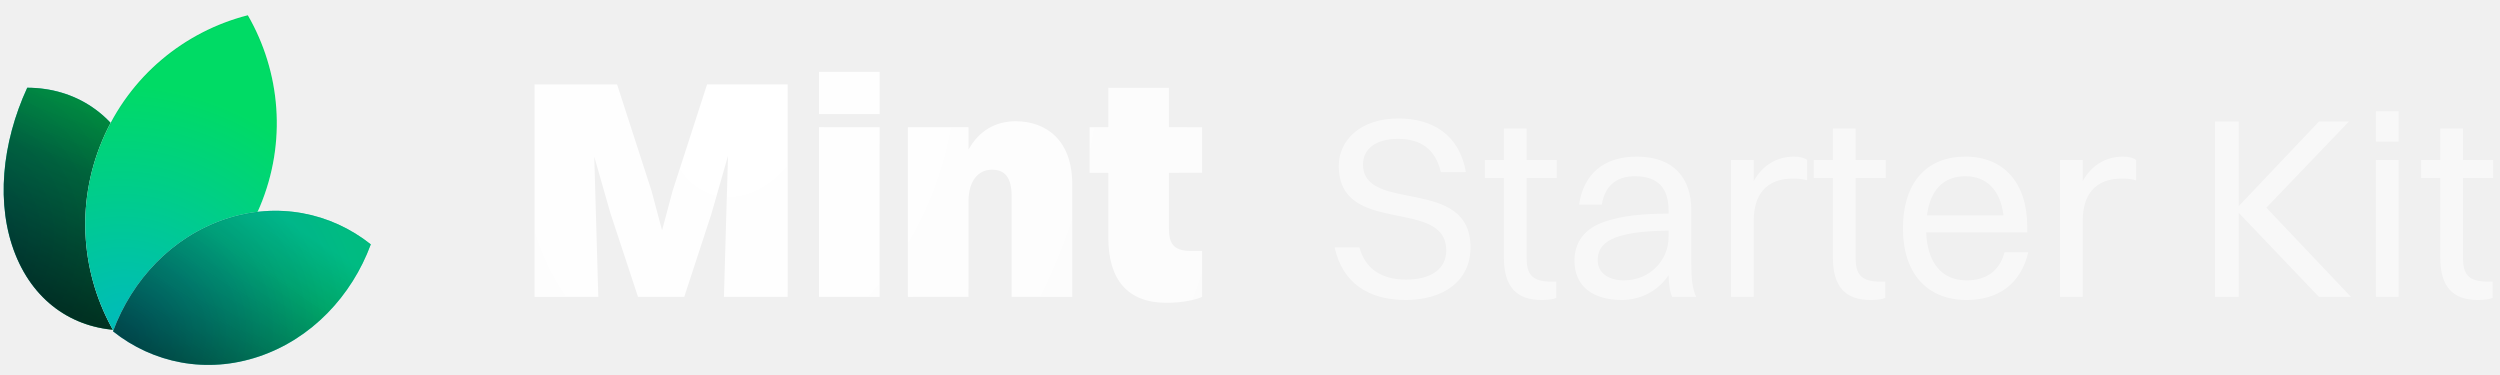
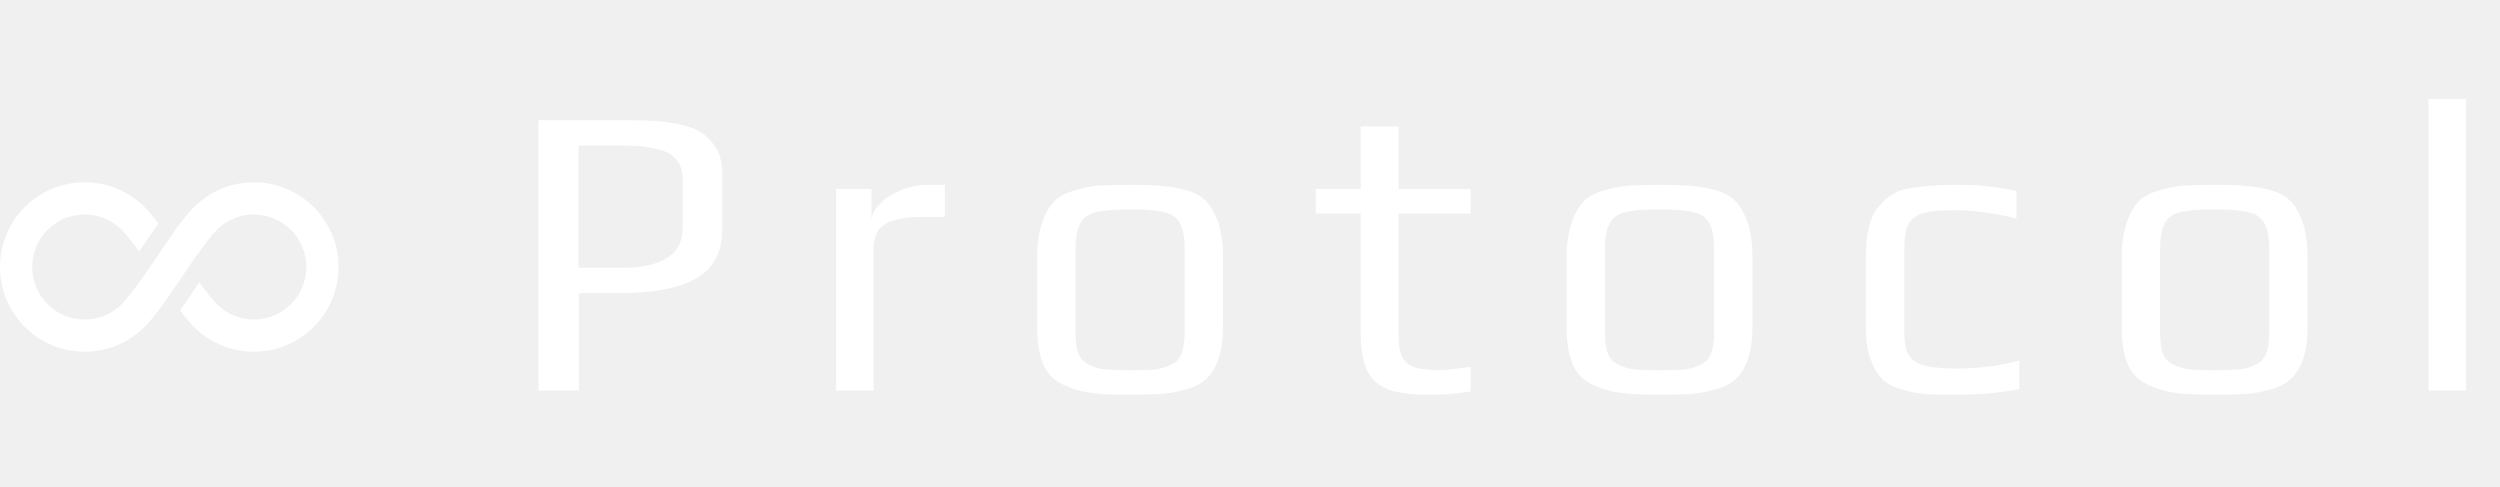
- <svg xmlns="http://www.w3.org/2000/svg" width="160" height="24" viewBox="0 0 160 24" fill="none">
-   <path d="M7.953 21.139C4.896 21.13 2.255 19.458 0.987 16.29C-0.28 13.121 0.109 9.163 1.744 5.615C4.801 5.624 7.442 7.296 8.71 10.465C9.977 13.633 9.588 17.591 7.953 21.139Z" fill="white" />
-   <path d="M7.953 21.139C4.896 21.13 2.255 19.458 0.987 16.29C-0.28 13.121 0.109 9.163 1.744 5.615C4.801 5.624 7.442 7.296 8.71 10.465C9.977 13.633 9.588 17.591 7.953 21.139Z" fill="url(#paint0_radial_115_109)" />
-   <path d="M7.953 21.139C4.896 21.13 2.255 19.458 0.987 16.29C-0.28 13.121 0.109 9.163 1.744 5.615C4.801 5.624 7.442 7.296 8.71 10.465C9.977 13.633 9.588 17.591 7.953 21.139Z" fill="black" fill-opacity="0.5" style="mix-blend-mode:hard-light" />
-   <path d="M7.953 21.139C4.896 21.13 2.255 19.458 0.987 16.29C-0.28 13.121 0.109 9.163 1.744 5.615C4.801 5.624 7.442 7.296 8.71 10.465C9.977 13.633 9.588 17.591 7.953 21.139Z" fill="url(#paint1_linear_115_109)" fill-opacity="0.5" style="mix-blend-mode:hard-light" />
-   <path d="M7.935 21.111C4.897 21.096 2.274 19.431 1.013 16.279C-0.248 13.124 0.136 9.182 1.762 5.643C4.8 5.659 7.423 7.324 8.684 10.476C9.945 13.63 9.561 17.572 7.935 21.111Z" stroke="url(#paint2_linear_115_109)" stroke-opacity="0.05" stroke-width="0.056" />
-   <path d="M7.31 21.257C11.354 20.221 14.884 17.375 16.628 13.236C18.373 9.097 17.945 4.587 15.86 0.976C11.816 2.012 8.287 4.858 6.542 8.998C4.797 13.137 5.225 17.646 7.31 21.257Z" fill="white" />
-   <path d="M7.31 21.257C11.354 20.221 14.884 17.375 16.628 13.236C18.373 9.097 17.945 4.587 15.86 0.976C11.816 2.012 8.287 4.858 6.542 8.998C4.797 13.137 5.225 17.646 7.31 21.257Z" fill="url(#paint3_radial_115_109)" />
-   <path d="M16.602 13.225C14.864 17.349 11.351 20.187 7.324 21.225C5.253 17.624 4.829 13.132 6.568 9.009C8.306 4.885 11.819 2.047 15.846 1.009C17.918 4.61 18.341 9.101 16.602 13.225Z" stroke="url(#paint4_linear_115_109)" stroke-opacity="0.05" stroke-width="0.056" />
-   <path d="M7.234 21.207C9.789 23.237 13.21 23.951 16.577 22.814C19.944 21.677 22.506 18.945 23.73 15.638C21.175 13.608 17.754 12.894 14.387 14.031C11.02 15.168 8.458 17.901 7.234 21.207Z" fill="white" />
-   <path d="M7.234 21.207C9.789 23.237 13.21 23.951 16.577 22.814C19.944 21.677 22.506 18.945 23.73 15.638C21.175 13.608 17.754 12.894 14.387 14.031C11.02 15.168 8.458 17.901 7.234 21.207Z" fill="url(#paint5_radial_115_109)" />
-   <path d="M7.234 21.207C9.789 23.237 13.21 23.951 16.577 22.814C19.944 21.677 22.506 18.945 23.73 15.638C21.175 13.608 17.754 12.894 14.387 14.031C11.02 15.168 8.458 17.901 7.234 21.207Z" fill="black" fill-opacity="0.2" style="mix-blend-mode:hard-light" />
-   <path d="M7.234 21.207C9.789 23.237 13.21 23.951 16.577 22.814C19.944 21.677 22.506 18.945 23.73 15.638C21.175 13.608 17.754 12.894 14.387 14.031C11.02 15.168 8.458 17.901 7.234 21.207Z" fill="url(#paint6_linear_115_109)" fill-opacity="0.5" style="mix-blend-mode:hard-light" />
-   <path d="M16.568 22.787C13.218 23.918 9.814 23.212 7.267 21.198C8.492 17.907 11.044 15.189 14.396 14.058C17.747 12.927 21.15 13.633 23.697 15.648C22.472 18.938 19.92 21.656 16.568 22.787Z" stroke="url(#paint7_linear_115_109)" stroke-opacity="0.05" stroke-width="0.056" />
-   <path d="M34.212 19V5.4H39.492L41.692 12.2L42.372 14.74L43.052 12.2L45.252 5.4H50.412V19H46.332L46.592 9.98L45.532 13.68L43.792 19H40.832L39.052 13.6L38.032 10.02L38.292 19H34.212ZM52.416 7.3V4.6H56.295V7.3H52.416ZM52.416 19V8.14H56.295V19H52.416ZM58.104 19V8.14H61.984V9.58C62.664 8.34 63.744 7.76 65.004 7.76C66.964 7.76 68.624 8.98 68.624 11.78V19H64.744V12.56C64.744 11.34 64.304 10.86 63.484 10.86C62.604 10.86 61.984 11.58 61.984 12.88V19H58.104ZM70.933 15.22V11.06H69.733V8.14H70.933V5.62H74.813V8.14H76.933V11.06H74.813V14.6C74.813 15.5 75.033 16.06 76.213 16.06H76.933V19C76.493 19.2 75.673 19.38 74.653 19.38C72.153 19.38 70.933 17.88 70.933 15.22Z" fill="url(#paint8_radial_115_109)" />
-   <path d="M87.232 10.519C87.232 13.687 94.112 11.229 94.112 15.832C94.112 17.994 92.364 19.198 89.971 19.198C87.562 19.198 85.912 18.093 85.417 15.832H87.001C87.364 17.169 88.371 17.895 89.987 17.895C91.671 17.895 92.561 17.152 92.561 16.03C92.561 12.598 85.681 15.155 85.681 10.618C85.681 9.001 87.034 7.582 89.509 7.582C91.671 7.582 93.403 8.621 93.816 11.014H92.215C91.868 9.529 90.912 8.886 89.476 8.886C88.057 8.886 87.232 9.529 87.232 10.519ZM96.25 16.476V11.393H95.029V10.239H96.25V8.226H97.702V10.239H99.632V11.393H97.702V16.476C97.702 17.532 98.015 18.026 99.302 18.026H99.599V19.066C99.434 19.148 99.071 19.198 98.659 19.198C97.025 19.198 96.25 18.323 96.25 16.476ZM102.516 13.093H101.064C101.345 11.162 102.615 10.024 104.76 10.024C107.103 10.024 108.242 11.393 108.242 13.44V16.888C108.242 17.895 108.324 18.521 108.555 19H107.021C106.856 18.654 106.806 18.142 106.79 17.614C106.047 18.72 104.859 19.198 103.803 19.198C101.988 19.198 100.767 18.357 100.767 16.69C100.767 15.486 101.427 14.611 102.714 14.182C103.902 13.786 105.107 13.687 106.79 13.671V13.473C106.79 12.053 106.13 11.278 104.628 11.278C103.374 11.278 102.698 11.971 102.516 13.093ZM102.252 16.657C102.252 17.465 102.929 17.944 103.952 17.944C105.569 17.944 106.79 16.674 106.79 15.172V14.759C103.061 14.793 102.252 15.585 102.252 16.657ZM110.787 19V10.239H112.239V11.591C112.833 10.519 113.774 10.024 114.83 10.024C115.176 10.024 115.49 10.107 115.655 10.239V11.542C115.407 11.46 115.094 11.427 114.747 11.427C112.998 11.427 112.239 12.515 112.239 14.1V19H110.787ZM117.305 16.476V11.393H116.084V10.239H117.305V8.226H118.757V10.239H120.688V11.393H118.757V16.476C118.757 17.532 119.071 18.026 120.358 18.026H120.655V19.066C120.49 19.148 120.127 19.198 119.714 19.198C118.081 19.198 117.305 18.323 117.305 16.476ZM129.809 16.145C129.33 18.192 127.862 19.198 125.865 19.198C123.324 19.198 121.79 17.482 121.79 14.627C121.79 11.658 123.324 10.024 125.783 10.024C128.258 10.024 129.743 11.723 129.743 14.512V14.875H123.275C123.357 16.838 124.281 17.944 125.865 17.944C127.103 17.944 127.977 17.35 128.291 16.145H129.809ZM125.783 11.278C124.38 11.278 123.539 12.152 123.324 13.786H128.225C128.027 12.169 127.152 11.278 125.783 11.278ZM131.843 19V10.239H133.295V11.591C133.889 10.519 134.829 10.024 135.885 10.024C136.232 10.024 136.545 10.107 136.71 10.239V11.542C136.463 11.46 136.149 11.427 135.803 11.427C134.054 11.427 133.295 12.515 133.295 14.1V19H131.843ZM141.763 19V7.78H143.281V13.192L148.413 7.78H150.327L145.047 13.291L150.459 19H148.413L143.281 13.621V19H141.763ZM152.06 9.067V7.12H153.512V9.067H152.06ZM152.06 19V10.239H153.512V19H152.06ZM156.178 16.476V11.393H154.957V10.239H156.178V8.226H157.63V10.239H159.56V11.393H157.63V16.476C157.63 17.532 157.943 18.026 159.23 18.026H159.527V19.066C159.362 19.148 158.999 19.198 158.587 19.198C156.953 19.198 156.178 18.323 156.178 16.476Z" fill="white" fill-opacity="0.55" />
-   <defs>
-     <radialGradient id="paint0_radial_115_109" cx="0" cy="0" r="1" gradientUnits="userSpaceOnUse" gradientTransform="translate(-3.00503 15.023) rotate(-10.029) scale(17.9572 17.784)">
-       <stop stop-color="#00B0BB" />
-       <stop offset="1" stop-color="#00DB65" />
-     </radialGradient>
-     <linearGradient id="paint1_linear_115_109" x1="7.39" y1="4.813" x2="1.63" y2="18.689" gradientUnits="userSpaceOnUse">
-       <stop stop-color="#18E299" />
-       <stop offset="1" />
-     </linearGradient>
-     <linearGradient id="paint2_linear_115_109" x1="7.948" y1="8.016" x2="1.761" y2="18.746" gradientUnits="userSpaceOnUse">
-       <stop />
-       <stop offset="1" stop-opacity="0" />
-     </linearGradient>
-     <radialGradient id="paint3_radial_115_109" cx="0" cy="0" r="1" gradientUnits="userSpaceOnUse" gradientTransform="translate(8.11404 20.8822) rotate(-75.7542) scale(21.6246 23.7772)">
-       <stop stop-color="#00BBBB" />
-       <stop offset="0.713" stop-color="#00DB65" />
-     </radialGradient>
-     <linearGradient id="paint4_linear_115_109" x1="7.602" y1="5.871" x2="15.556" y2="16.372" gradientUnits="userSpaceOnUse">
-       <stop />
-       <stop offset="1" stop-opacity="0" />
-     </linearGradient>
-     <radialGradient id="paint5_radial_115_109" cx="0" cy="0" r="1" gradientUnits="userSpaceOnUse" gradientTransform="translate(7.84537 21.5181) rotate(-20.3525) scale(18.5603 17.32)">
-       <stop stop-color="#00B0BB" />
-       <stop offset="1" stop-color="#00DB65" />
-     </radialGradient>
-     <linearGradient id="paint6_linear_115_109" x1="16.808" y1="13.007" x2="10.041" y2="22.994" gradientUnits="userSpaceOnUse">
-       <stop stop-color="#00B1BC" />
-       <stop offset="1" />
-     </linearGradient>
-     <linearGradient id="paint7_linear_115_109" x1="16.808" y1="13.007" x2="14.169" y2="23.841" gradientUnits="userSpaceOnUse">
-       <stop />
-       <stop offset="1" stop-opacity="0" />
-     </linearGradient>
-     <radialGradient id="paint8_radial_115_109" cx="0" cy="0" r="1" gradientUnits="userSpaceOnUse" gradientTransform="translate(47.2781 7) rotate(19.0047) scale(67.5582 85.7506)">
-       <stop stop-color="white" />
-       <stop offset="1" stop-color="white" stop-opacity="0.5" />
-     </radialGradient>
-   </defs>
+ <svg xmlns="http://www.w3.org/2000/svg" width="288" height="56" viewBox="0 0 288 56" fill="none">
+   <path d="M62.032 13.848H72.208C73.648 13.848 74.8 13.88 75.664 13.944C76.56 14.008 77.504 14.152 78.496 14.376C79.52 14.6 80.336 14.936 80.944 15.384C81.584 15.832 82.128 16.44 82.576 17.208C82.992 17.944 83.2 18.872 83.2 19.992V26.472C83.2 29.064 82.192 30.936 80.176 32.088C78.192 33.208 75.248 33.768 71.344 33.768H66.688V45H62.032V13.848ZM71.968 30.84C73.984 30.84 75.6 30.472 76.816 29.736C78.032 29 78.64 27.832 78.64 26.232V20.568C78.64 19.704 78.416 19 77.968 18.456C77.52 17.88 76.88 17.48 76.048 17.256C75.248 17.064 74.576 16.936 74.032 16.872C73.488 16.808 72.768 16.776 71.872 16.776H66.64V30.84H71.968ZM96.319 21.768H100.399V25.56C100.399 24.824 100.719 24.136 101.359 23.496C101.999 22.824 102.815 22.296 103.807 21.912C104.799 21.496 105.775 21.288 106.735 21.288H108.847V24.984H106.447C104.399 24.984 102.911 25.256 101.983 25.8C101.087 26.312 100.639 27.256 100.639 28.632V45H96.319V21.768ZM130.187 45.48C128.139 45.48 126.603 45.4 125.579 45.24C124.555 45.112 123.531 44.808 122.507 44.328C121.451 43.848 120.683 43.08 120.203 42.024C119.723 40.936 119.483 39.48 119.483 37.656V29.592C119.483 28.152 119.659 26.888 120.011 25.8C120.363 24.712 120.827 23.864 121.403 23.256C121.883 22.712 122.603 22.296 123.563 22.008C124.555 21.688 125.563 21.48 126.587 21.384C127.739 21.32 128.939 21.288 130.187 21.288C131.851 21.288 133.099 21.336 133.931 21.432C134.795 21.496 135.707 21.656 136.667 21.912C137.659 22.2 138.427 22.632 138.971 23.208C139.515 23.784 139.979 24.616 140.363 25.704C140.715 26.824 140.891 28.12 140.891 29.592V37.656C140.891 40.376 140.267 42.36 139.019 43.608C138.507 44.12 137.771 44.52 136.811 44.808C135.851 45.096 134.859 45.288 133.835 45.384C132.619 45.448 131.403 45.48 130.187 45.48ZM130.187 42.648C131.531 42.648 132.507 42.616 133.115 42.552C133.723 42.488 134.315 42.312 134.891 42.024C135.467 41.768 135.867 41.352 136.091 40.776C136.347 40.168 136.475 39.336 136.475 38.28V28.872C136.475 27.432 136.299 26.392 135.947 25.752C135.595 25.08 134.987 24.648 134.123 24.456C133.291 24.232 131.979 24.12 130.187 24.12C128.395 24.12 127.067 24.232 126.203 24.456C125.371 24.648 124.779 25.08 124.427 25.752C124.075 26.392 123.899 27.432 123.899 28.872V38.28C123.899 39.336 124.011 40.168 124.235 40.776C124.491 41.352 124.907 41.768 125.483 42.024C126.059 42.312 126.651 42.488 127.259 42.552C127.867 42.616 128.843 42.648 130.187 42.648ZM164.572 45.48C162.588 45.48 161.036 45.272 159.916 44.856C158.796 44.408 157.98 43.672 157.468 42.648C156.988 41.592 156.748 40.12 156.748 38.232V24.6H151.564V21.768H156.748V14.568H161.116V21.768H169.42V24.6H161.116V38.472C161.116 39.624 161.244 40.488 161.5 41.064C161.788 41.64 162.268 42.056 162.94 42.312C163.644 42.536 164.652 42.648 165.964 42.648C166.38 42.648 167.532 42.52 169.42 42.264V45.096C167.788 45.352 166.172 45.48 164.572 45.48ZM191.181 45.48C189.133 45.48 187.597 45.4 186.573 45.24C185.549 45.112 184.525 44.808 183.501 44.328C182.445 43.848 181.677 43.08 181.197 42.024C180.717 40.936 180.477 39.48 180.477 37.656V29.592C180.477 28.152 180.653 26.888 181.005 25.8C181.357 24.712 181.821 23.864 182.397 23.256C182.877 22.712 183.597 22.296 184.557 22.008C185.549 21.688 186.557 21.48 187.581 21.384C188.733 21.32 189.933 21.288 191.181 21.288C192.845 21.288 194.093 21.336 194.925 21.432C195.789 21.496 196.701 21.656 197.661 21.912C198.653 22.2 199.421 22.632 199.965 23.208C200.509 23.784 200.973 24.616 201.357 25.704C201.709 26.824 201.885 28.12 201.885 29.592V37.656C201.885 40.376 201.261 42.36 200.013 43.608C199.501 44.12 198.765 44.52 197.805 44.808C196.845 45.096 195.853 45.288 194.829 45.384C193.613 45.448 192.397 45.48 191.181 45.48ZM191.181 42.648C192.525 42.648 193.501 42.616 194.109 42.552C194.717 42.488 195.309 42.312 195.885 42.024C196.461 41.768 196.861 41.352 197.085 40.776C197.341 40.168 197.469 39.336 197.469 38.28V28.872C197.469 27.432 197.293 26.392 196.941 25.752C196.589 25.08 195.981 24.648 195.117 24.456C194.285 24.232 192.973 24.12 191.181 24.12C189.389 24.12 188.061 24.232 187.197 24.456C186.365 24.648 185.773 25.08 185.421 25.752C185.069 26.392 184.893 27.432 184.893 28.872V38.28C184.893 39.336 185.005 40.168 185.229 40.776C185.485 41.352 185.901 41.768 186.477 42.024C187.053 42.312 187.645 42.488 188.253 42.552C188.861 42.616 189.837 42.648 191.181 42.648ZM225.182 45.48C223.582 45.48 222.414 45.448 221.678 45.384C220.974 45.32 220.158 45.16 219.23 44.904C218.238 44.648 217.47 44.264 216.926 43.752C216.382 43.24 215.918 42.488 215.534 41.496C215.15 40.536 214.958 39.336 214.958 37.896V29.352C214.958 26.76 215.454 24.904 216.446 23.784C216.99 23.144 217.534 22.664 218.078 22.344C218.654 21.992 219.39 21.752 220.286 21.624C221.182 21.496 221.982 21.416 222.686 21.384C223.39 21.32 224.382 21.288 225.662 21.288C227.87 21.288 230.078 21.528 232.286 22.008V25.176C229.726 24.536 227.342 24.216 225.134 24.216C223.47 24.216 222.238 24.344 221.438 24.6C220.67 24.824 220.126 25.256 219.806 25.896C219.518 26.504 219.374 27.448 219.374 28.728V38.232C219.374 39.416 219.534 40.296 219.854 40.872C220.206 41.448 220.814 41.864 221.678 42.12C222.574 42.344 223.886 42.456 225.614 42.456C227.95 42.456 230.286 42.152 232.622 41.544V44.808C230.446 45.256 227.966 45.48 225.182 45.48ZM255.128 45.48C253.08 45.48 251.544 45.4 250.52 45.24C249.496 45.112 248.472 44.808 247.448 44.328C246.392 43.848 245.624 43.08 245.144 42.024C244.664 40.936 244.424 39.48 244.424 37.656V29.592C244.424 28.152 244.6 26.888 244.952 25.8C245.304 24.712 245.768 23.864 246.344 23.256C246.824 22.712 247.544 22.296 248.504 22.008C249.496 21.688 250.504 21.48 251.528 21.384C252.68 21.32 253.88 21.288 255.128 21.288C256.792 21.288 258.04 21.336 258.872 21.432C259.736 21.496 260.648 21.656 261.608 21.912C262.6 22.2 263.368 22.632 263.912 23.208C264.456 23.784 264.92 24.616 265.304 25.704C265.656 26.824 265.832 28.12 265.832 29.592V37.656C265.832 40.376 265.208 42.36 263.96 43.608C263.448 44.12 262.712 44.52 261.752 44.808C260.792 45.096 259.8 45.288 258.776 45.384C257.56 45.448 256.344 45.48 255.128 45.48ZM255.128 42.648C256.472 42.648 257.448 42.616 258.056 42.552C258.664 42.488 259.256 42.312 259.832 42.024C260.408 41.768 260.808 41.352 261.032 40.776C261.288 40.168 261.416 39.336 261.416 38.28V28.872C261.416 27.432 261.24 26.392 260.888 25.752C260.536 25.08 259.928 24.648 259.064 24.456C258.232 24.232 256.92 24.12 255.128 24.12C253.336 24.12 252.008 24.232 251.144 24.456C250.312 24.648 249.72 25.08 249.368 25.752C249.016 26.392 248.84 27.432 248.84 28.872V38.28C248.84 39.336 248.952 40.168 249.176 40.776C249.432 41.352 249.848 41.768 250.424 42.024C251 42.312 251.592 42.488 252.2 42.552C252.808 42.616 253.784 42.648 255.128 42.648ZM279.769 11.4H284.089V45H279.769V11.4Z" fill="white" />
+   <path d="M38.237 26.961C37.493 25.207 36.256 23.719 34.698 22.666C33.922 22.142 33.064 21.726 32.144 21.442C31.229 21.152 30.251 21 29.242 21C27.949 21 26.706 21.253 25.571 21.714C25.476 21.751 25.388 21.789 25.3 21.833C24.278 22.281 23.344 22.912 22.543 23.663C22.285 23.908 22.039 24.167 21.793 24.457C21.358 24.956 20.91 25.53 20.474 26.11C20.386 26.229 20.291 26.355 20.203 26.476C19.964 26.803 17.674 30.159 17.27 30.759C17.068 31.061 16.828 31.402 16.57 31.774C16.513 31.856 16.45 31.944 16.387 32.032C15.958 32.644 15.479 33.288 15.037 33.856C14.817 34.139 14.595 34.404 14.406 34.625C14.211 34.852 14.034 35.035 13.908 35.155C13.366 35.665 12.729 36.082 12.029 36.366C11.328 36.65 10.565 36.807 9.758 36.807C9.203 36.807 8.667 36.732 8.162 36.593C7.904 36.523 7.651 36.435 7.405 36.328C6.32 35.874 5.393 35.104 4.743 34.139C4.415 33.654 4.157 33.124 3.98 32.556C3.81 31.988 3.709 31.389 3.709 30.759C3.709 29.919 3.879 29.131 4.182 28.405C4.643 27.321 5.412 26.4 6.377 25.744C6.863 25.416 7.392 25.163 7.96 24.987C8.528 24.81 9.127 24.71 9.758 24.71C10.565 24.716 11.328 24.867 12.029 25.151C12.729 25.441 13.366 25.851 13.908 26.362C14.034 26.482 14.211 26.671 14.406 26.892C14.747 27.289 15.15 27.8 15.555 28.336C15.712 28.551 15.87 28.765 16.028 28.986C16.633 28.103 17.693 26.551 18.248 25.75C18.153 25.624 18.058 25.498 17.964 25.372C17.712 25.049 17.459 24.741 17.207 24.457C16.955 24.167 16.715 23.908 16.456 23.662C15.586 22.842 14.558 22.174 13.429 21.713C12.293 21.253 11.051 21 9.758 21C8.414 21 7.127 21.272 5.955 21.77C4.201 22.508 2.718 23.744 1.665 25.302C1.141 26.078 0.726 26.942 0.435 27.857C0.152 28.778 0 29.749 0 30.759C0 32.102 0.271 33.389 0.763 34.556C1.507 36.315 2.744 37.798 4.295 38.851C5.078 39.375 5.936 39.791 6.856 40.081C7.771 40.365 8.749 40.516 9.758 40.516C11.051 40.516 12.294 40.264 13.429 39.804C14.558 39.343 15.58 38.675 16.45 37.861L16.456 37.855C16.715 37.615 16.955 37.349 17.207 37.059C17.642 36.561 18.09 35.988 18.526 35.407C18.614 35.287 18.708 35.167 18.797 35.047C19.036 34.713 22.171 30.115 22.43 29.743C22.487 29.661 22.55 29.573 22.613 29.484C23.042 28.878 23.521 28.229 23.963 27.662C24.183 27.378 24.404 27.113 24.593 26.892C24.789 26.665 24.966 26.482 25.092 26.362C25.634 25.851 26.271 25.441 26.971 25.151C27.142 25.082 27.312 25.025 27.488 24.968C28.044 24.804 28.63 24.716 29.242 24.71C30.081 24.716 30.876 24.88 31.595 25.189C32.679 25.643 33.607 26.412 34.256 27.378C34.584 27.863 34.843 28.393 35.019 28.96C35.196 29.528 35.291 30.128 35.291 30.759C35.291 31.598 35.12 32.392 34.818 33.111C34.357 34.196 33.588 35.123 32.623 35.773C32.137 36.101 31.608 36.36 31.04 36.53C30.479 36.706 29.873 36.807 29.242 36.807C28.435 36.807 27.671 36.65 26.971 36.366C26.271 36.082 25.634 35.665 25.092 35.155C24.965 35.035 24.789 34.846 24.593 34.625C24.253 34.234 23.849 33.717 23.445 33.181C23.281 32.966 23.124 32.745 22.966 32.525C22.916 32.6 22.865 32.676 22.808 32.758C21.767 34.285 21.111 35.25 20.752 35.773C20.846 35.899 20.941 36.019 21.035 36.145C21.288 36.467 21.541 36.776 21.793 37.059C22.039 37.349 22.285 37.615 22.543 37.855C23.414 38.675 24.442 39.343 25.571 39.804C26.706 40.264 27.949 40.516 29.242 40.516C30.585 40.516 31.872 40.245 33.039 39.753C34.799 39.009 36.281 37.773 37.335 36.214C37.858 35.439 38.281 34.581 38.564 33.66C38.848 32.745 39 31.768 39 30.759C39 29.415 38.729 28.128 38.237 26.961Z" fill="white" />
</svg>
